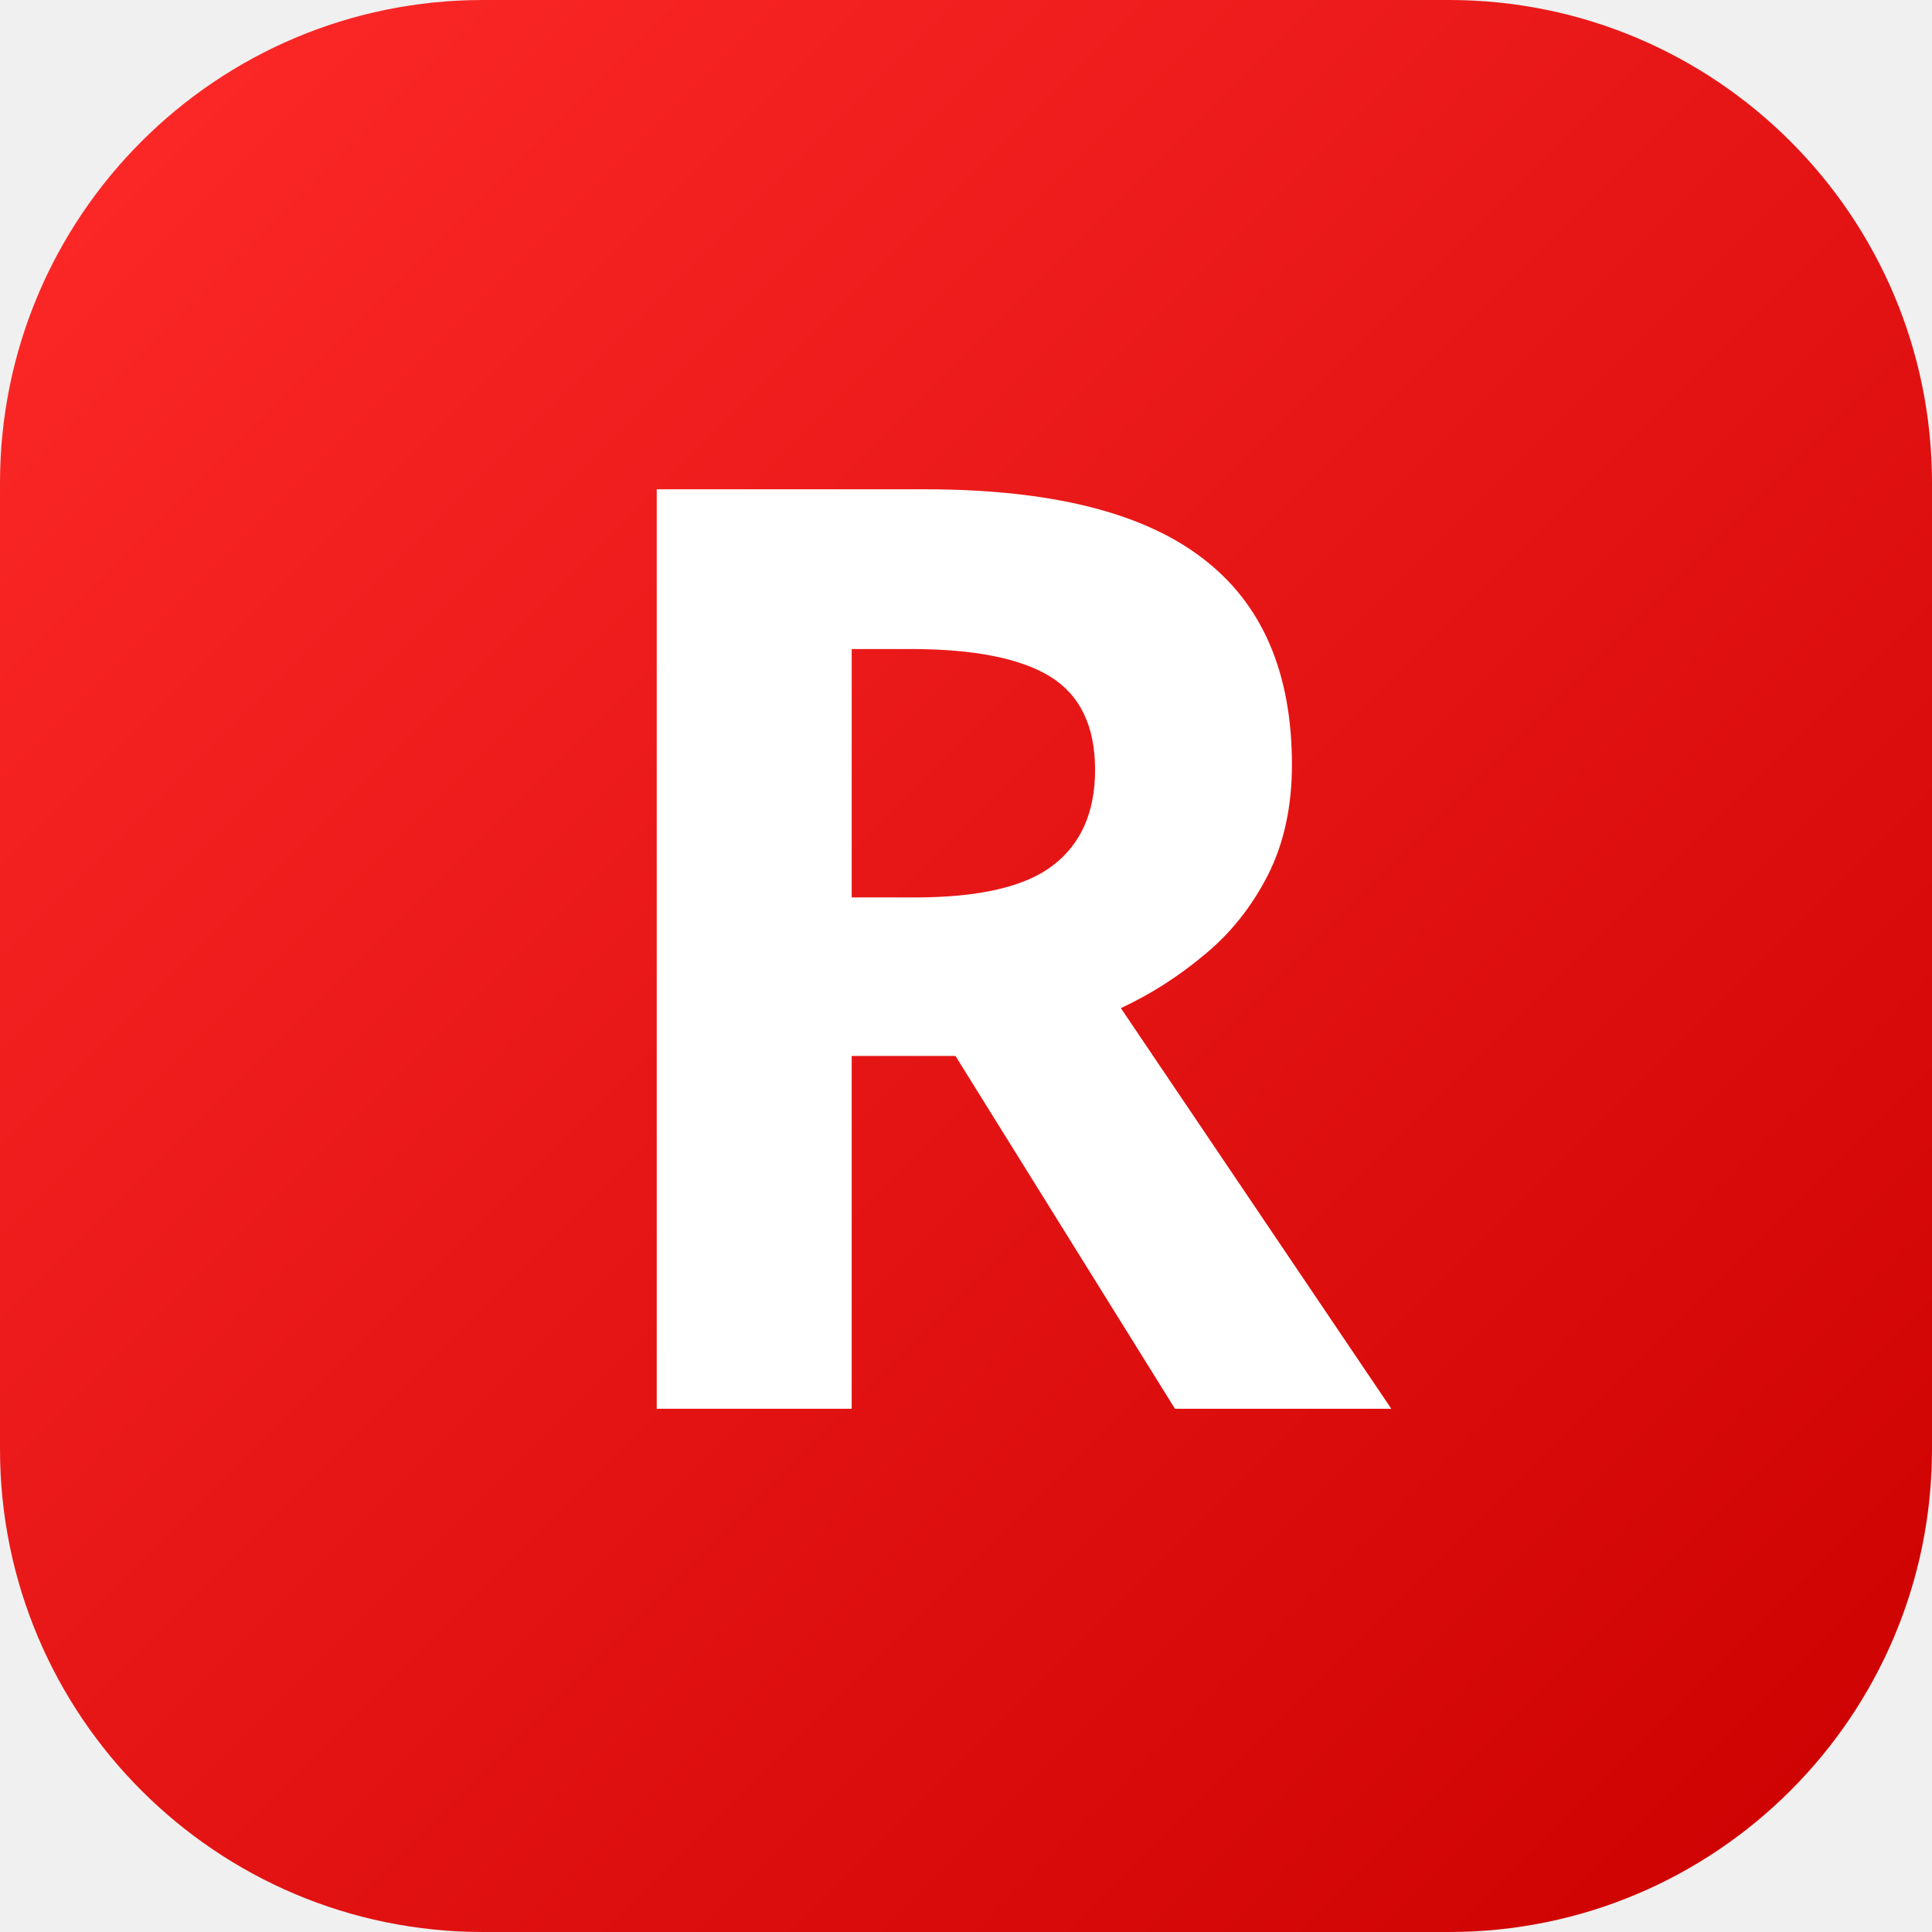
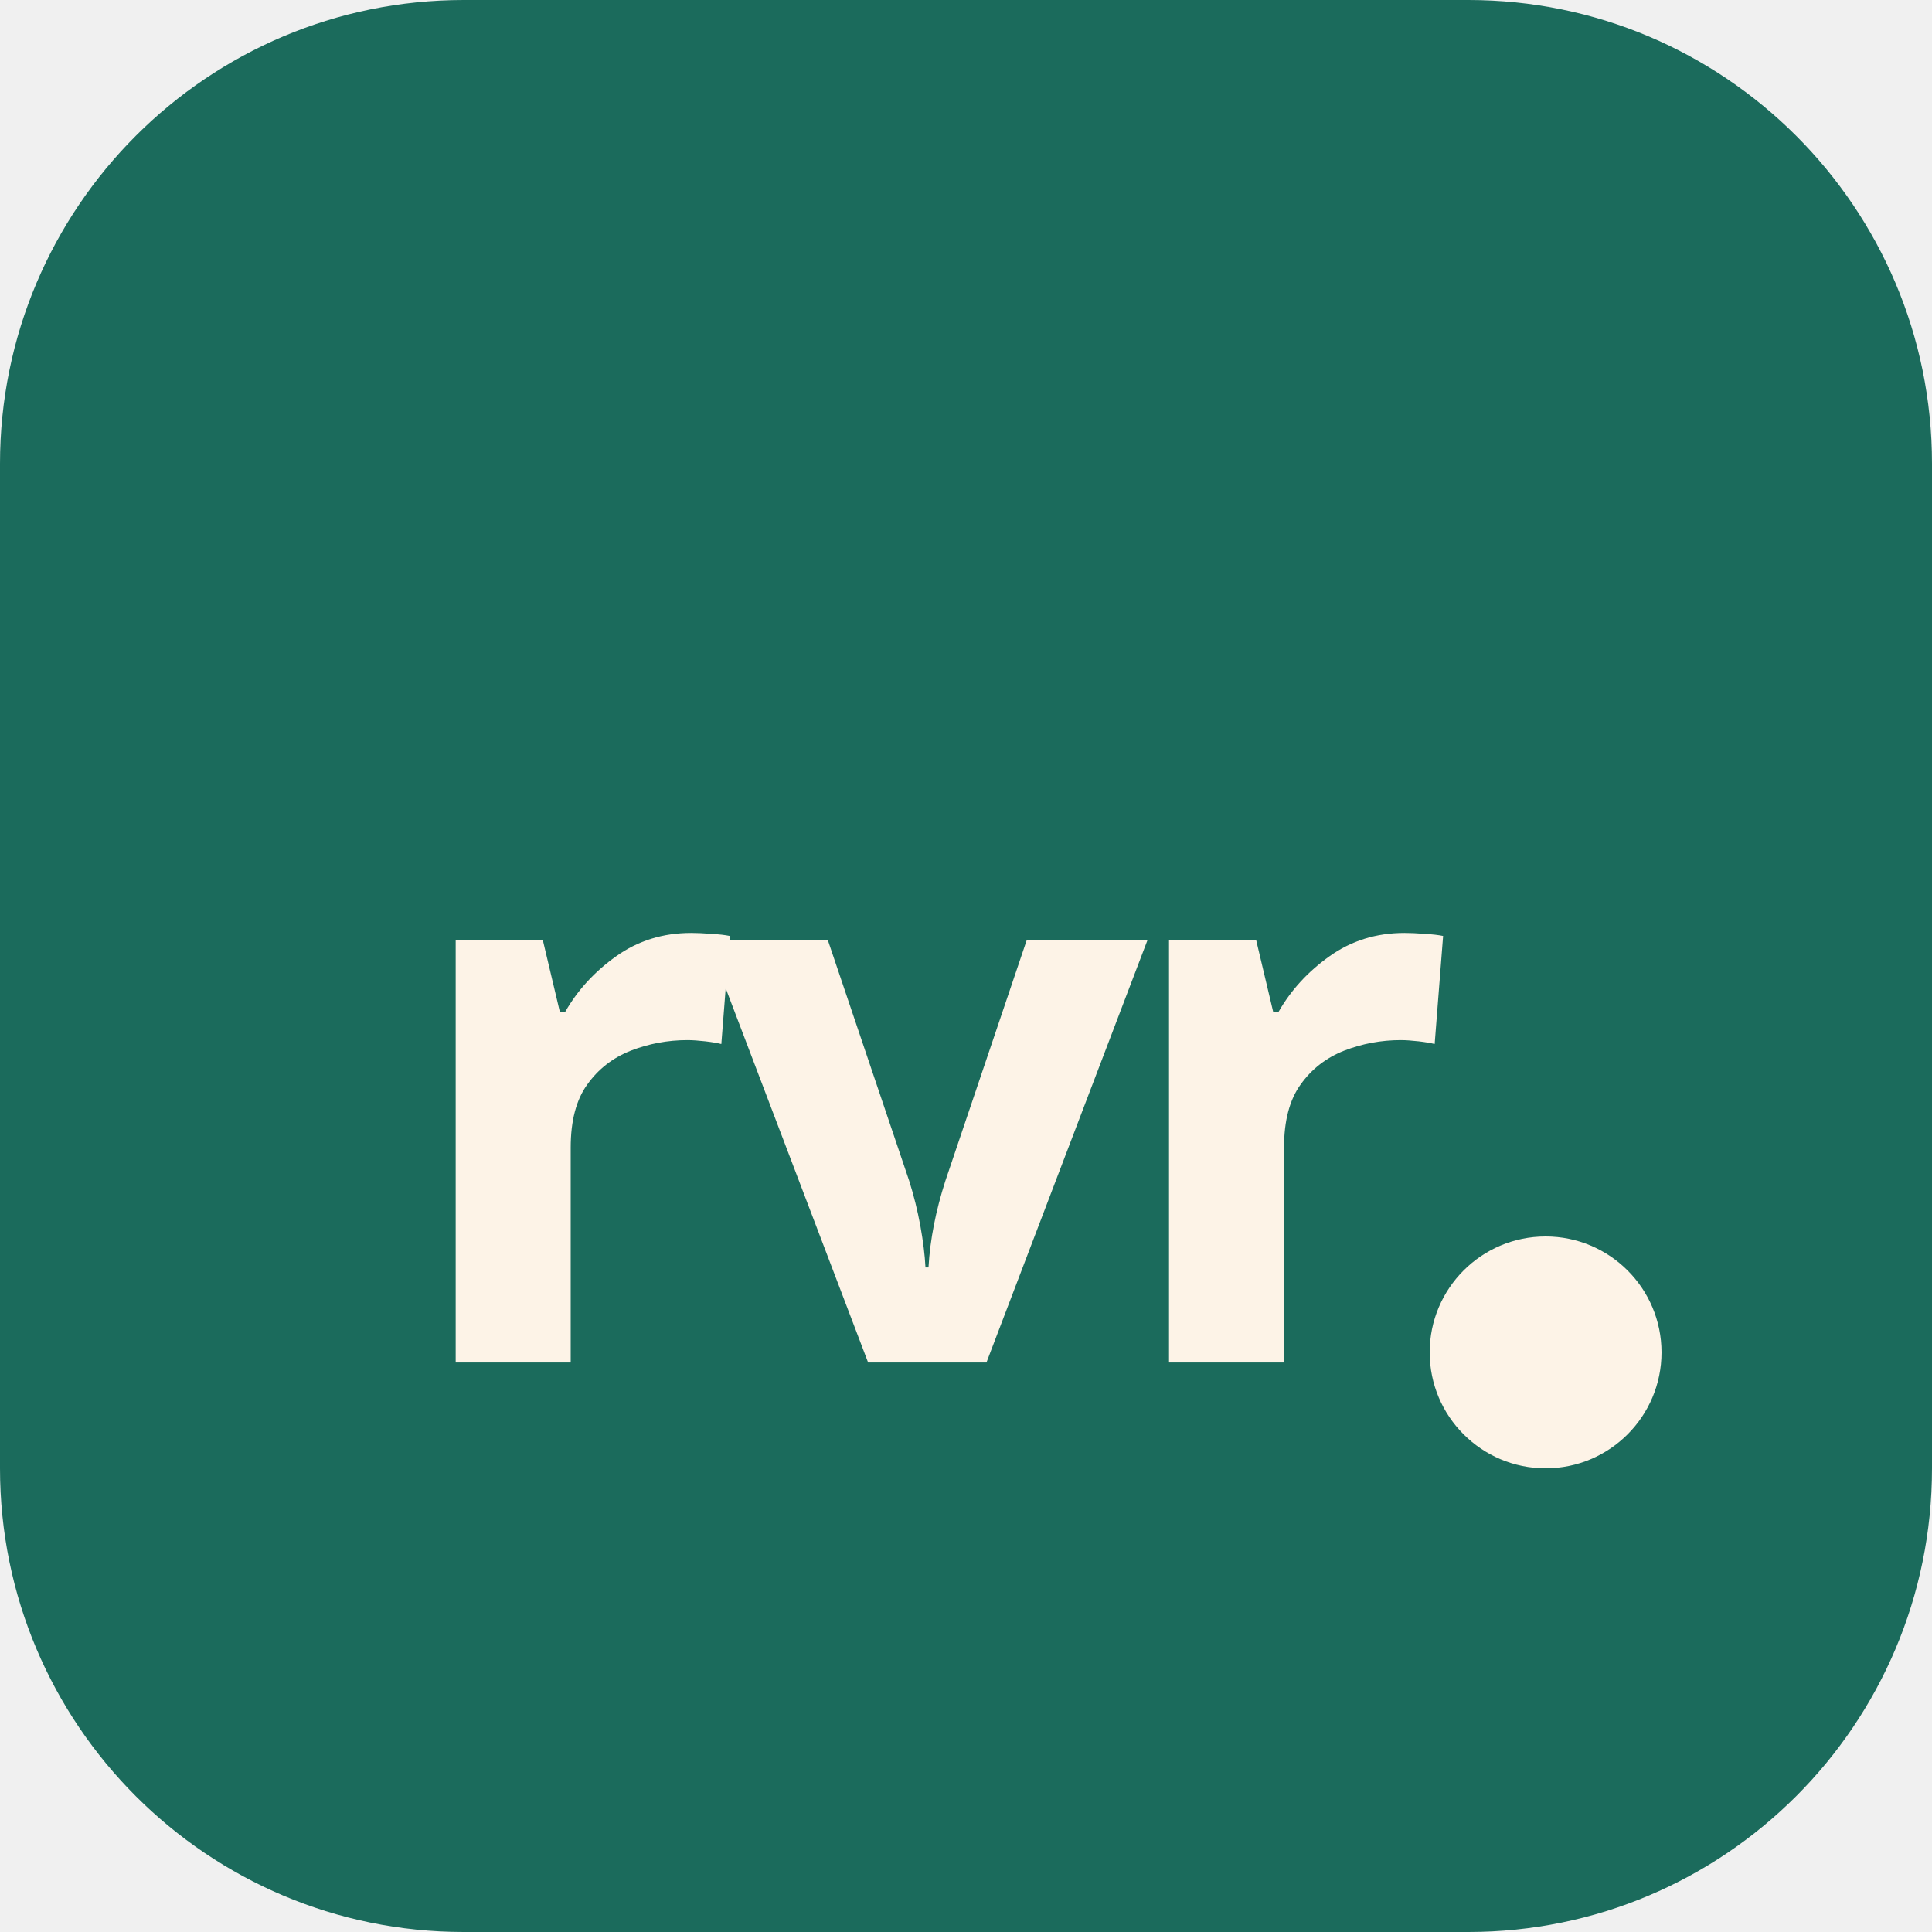
- <svg xmlns="http://www.w3.org/2000/svg" width="48" height="48" viewBox="0 0 48 48">
-   <defs>
-     <linearGradient id="yg" x1="0%" y1="0%" x2="100%" y2="100%">
-       <stop offset="0%" stop-color="#ff2a2a" />
-       <stop offset="100%" stop-color="#cc0000" />
-     </linearGradient>
-   </defs>
-   <rect width="48" height="48" rx="12" fill="url(#yg)" />
-   <text x="24" y="35" text-anchor="middle" font-family="Arial Black, Impact, sans-serif" font-weight="900" font-size="32" fill="white">R</text>
+ <svg xmlns="http://www.w3.org/2000/svg" viewBox="0 0 100 100" width="100" height="100">
+   <style>
+     .bg { fill: #1B6B5C; }
+     .fg { fill: #FDF3E7; }
+     @media (prefers-color-scheme: dark) {
+       .bg { fill: #3ECFB8; }
+       .fg { fill: #0D1A17; }
+     }
+   </style>
+   <rect class="bg" x="0" y="0" width="100" height="100" rx="24" />
+   <text class="fg" x="48" y="55" text-anchor="middle" dominant-baseline="central" font-family="Verdana, Geneva, sans-serif" font-size="40" font-weight="700" letter-spacing="-2">rvr</text>
+   <circle class="fg" cx="80" cy="70" r="6" />
</svg>
